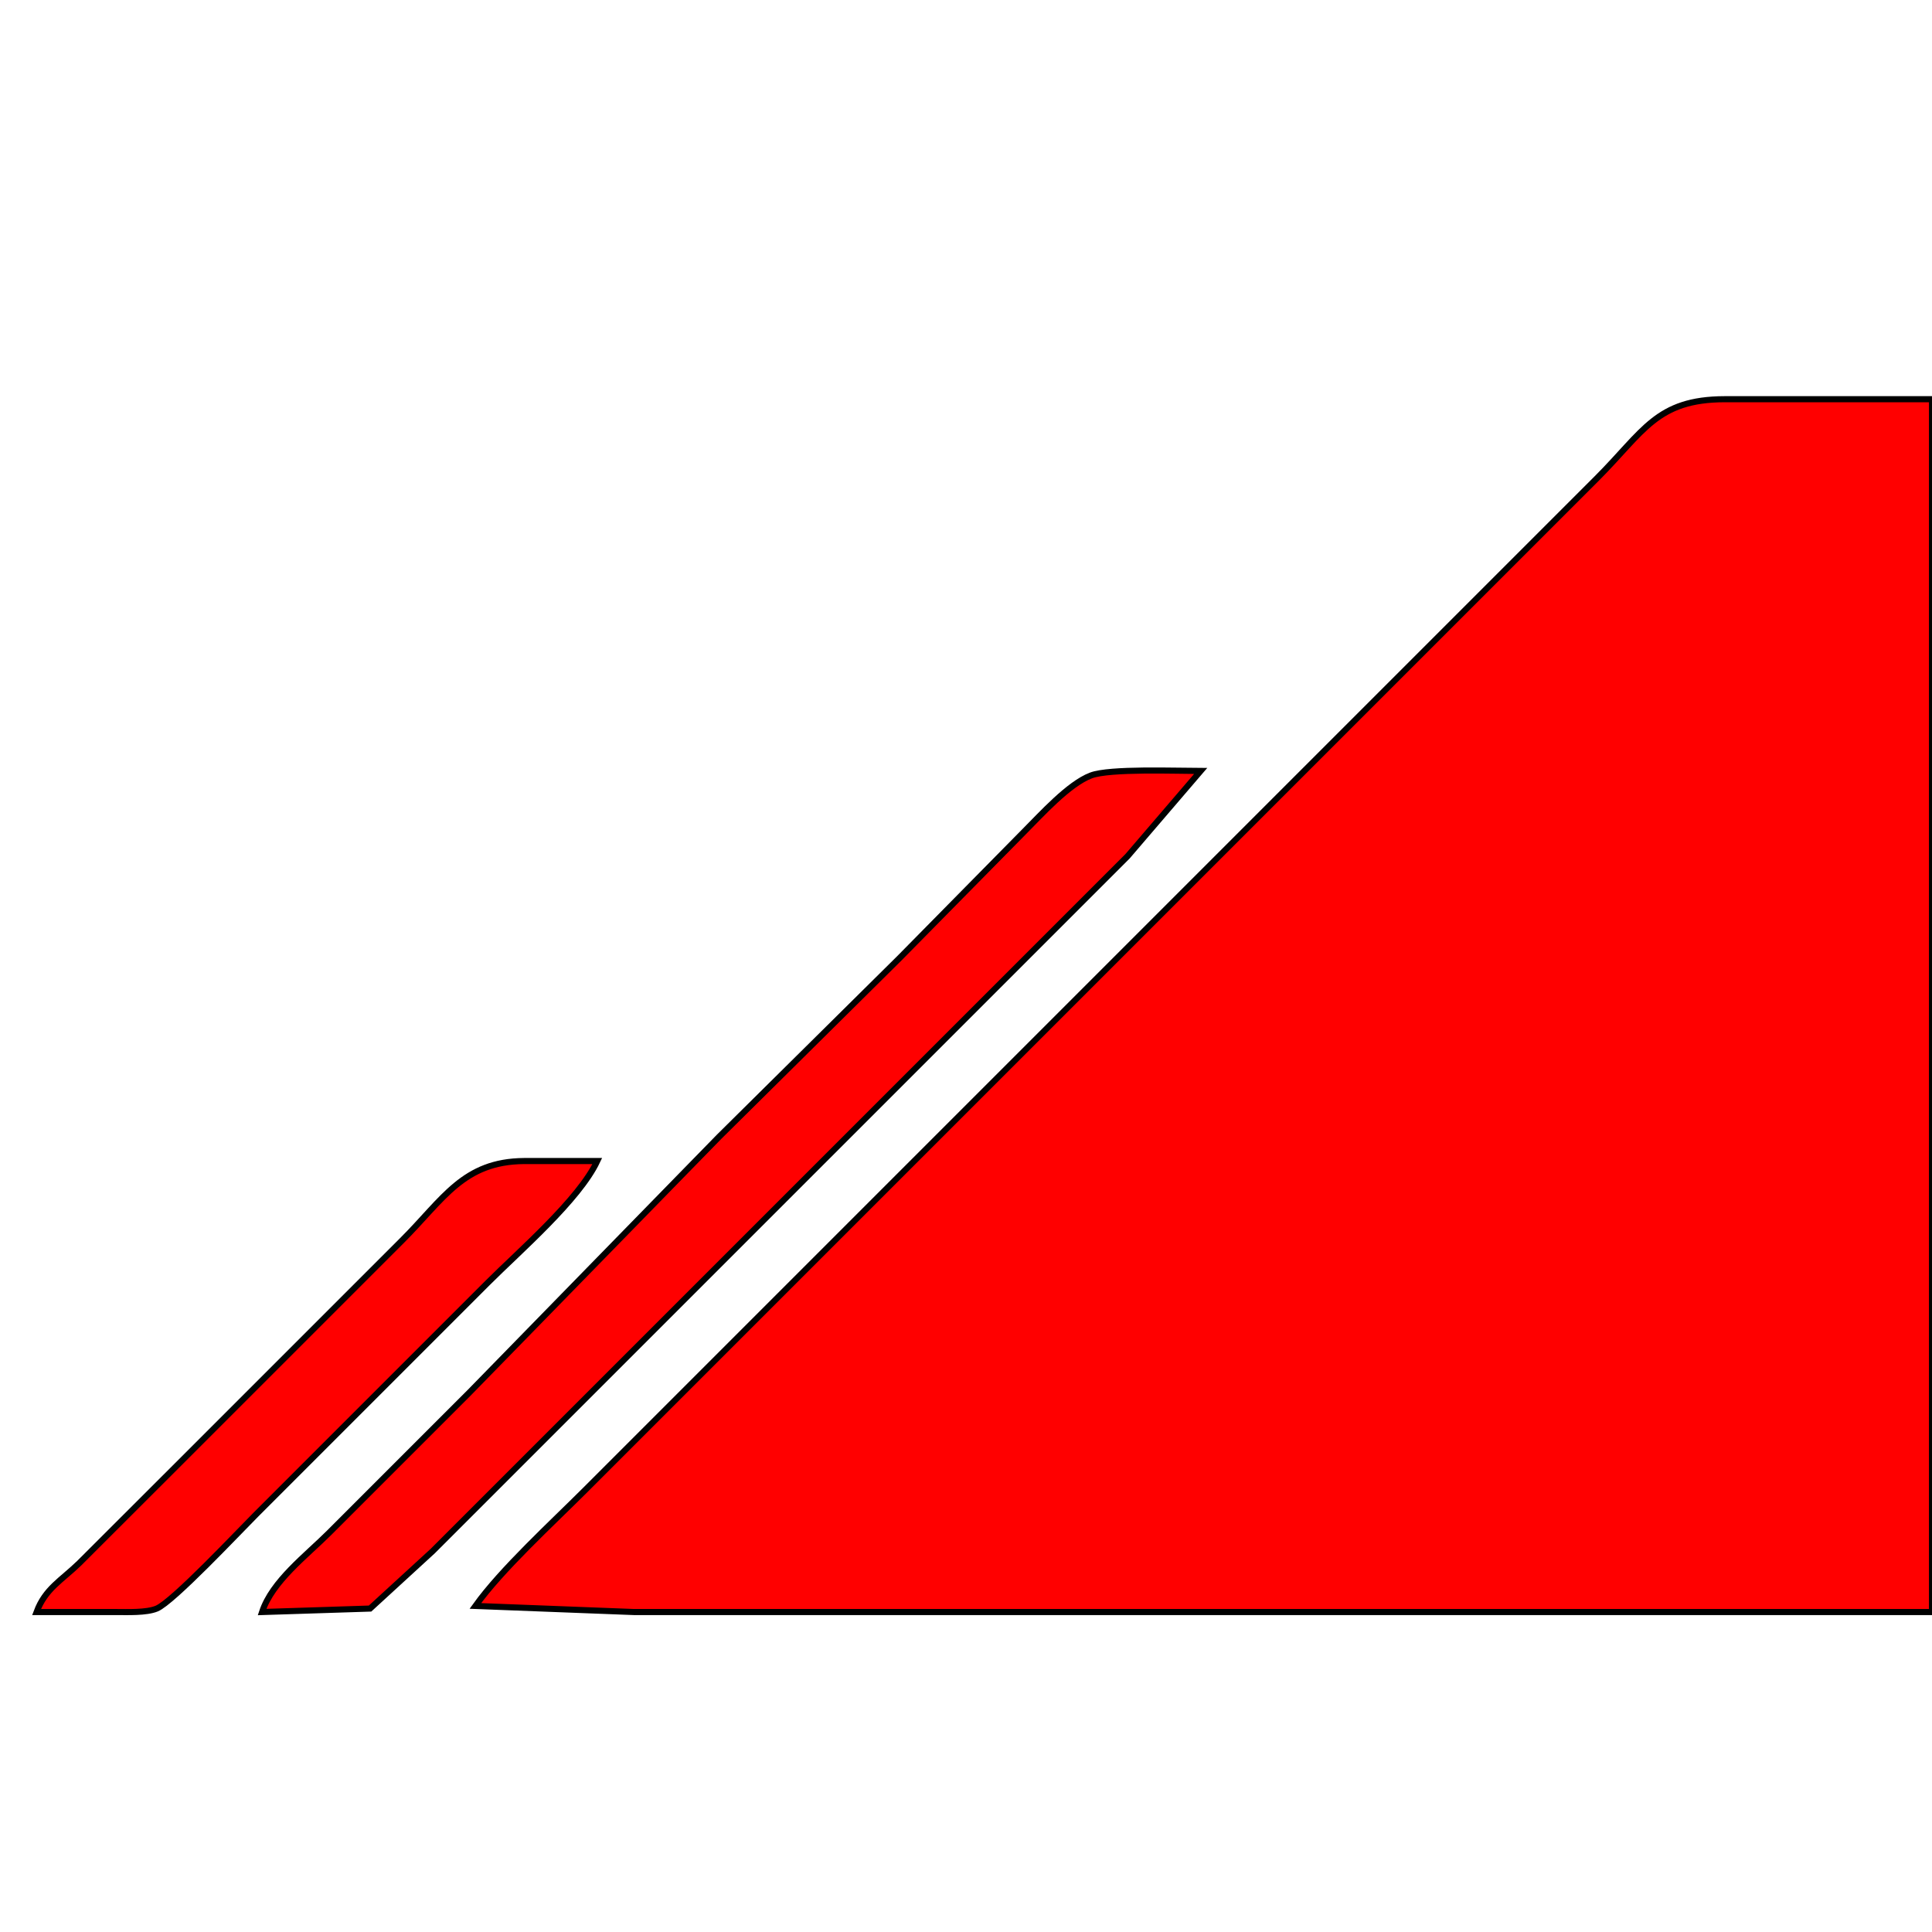
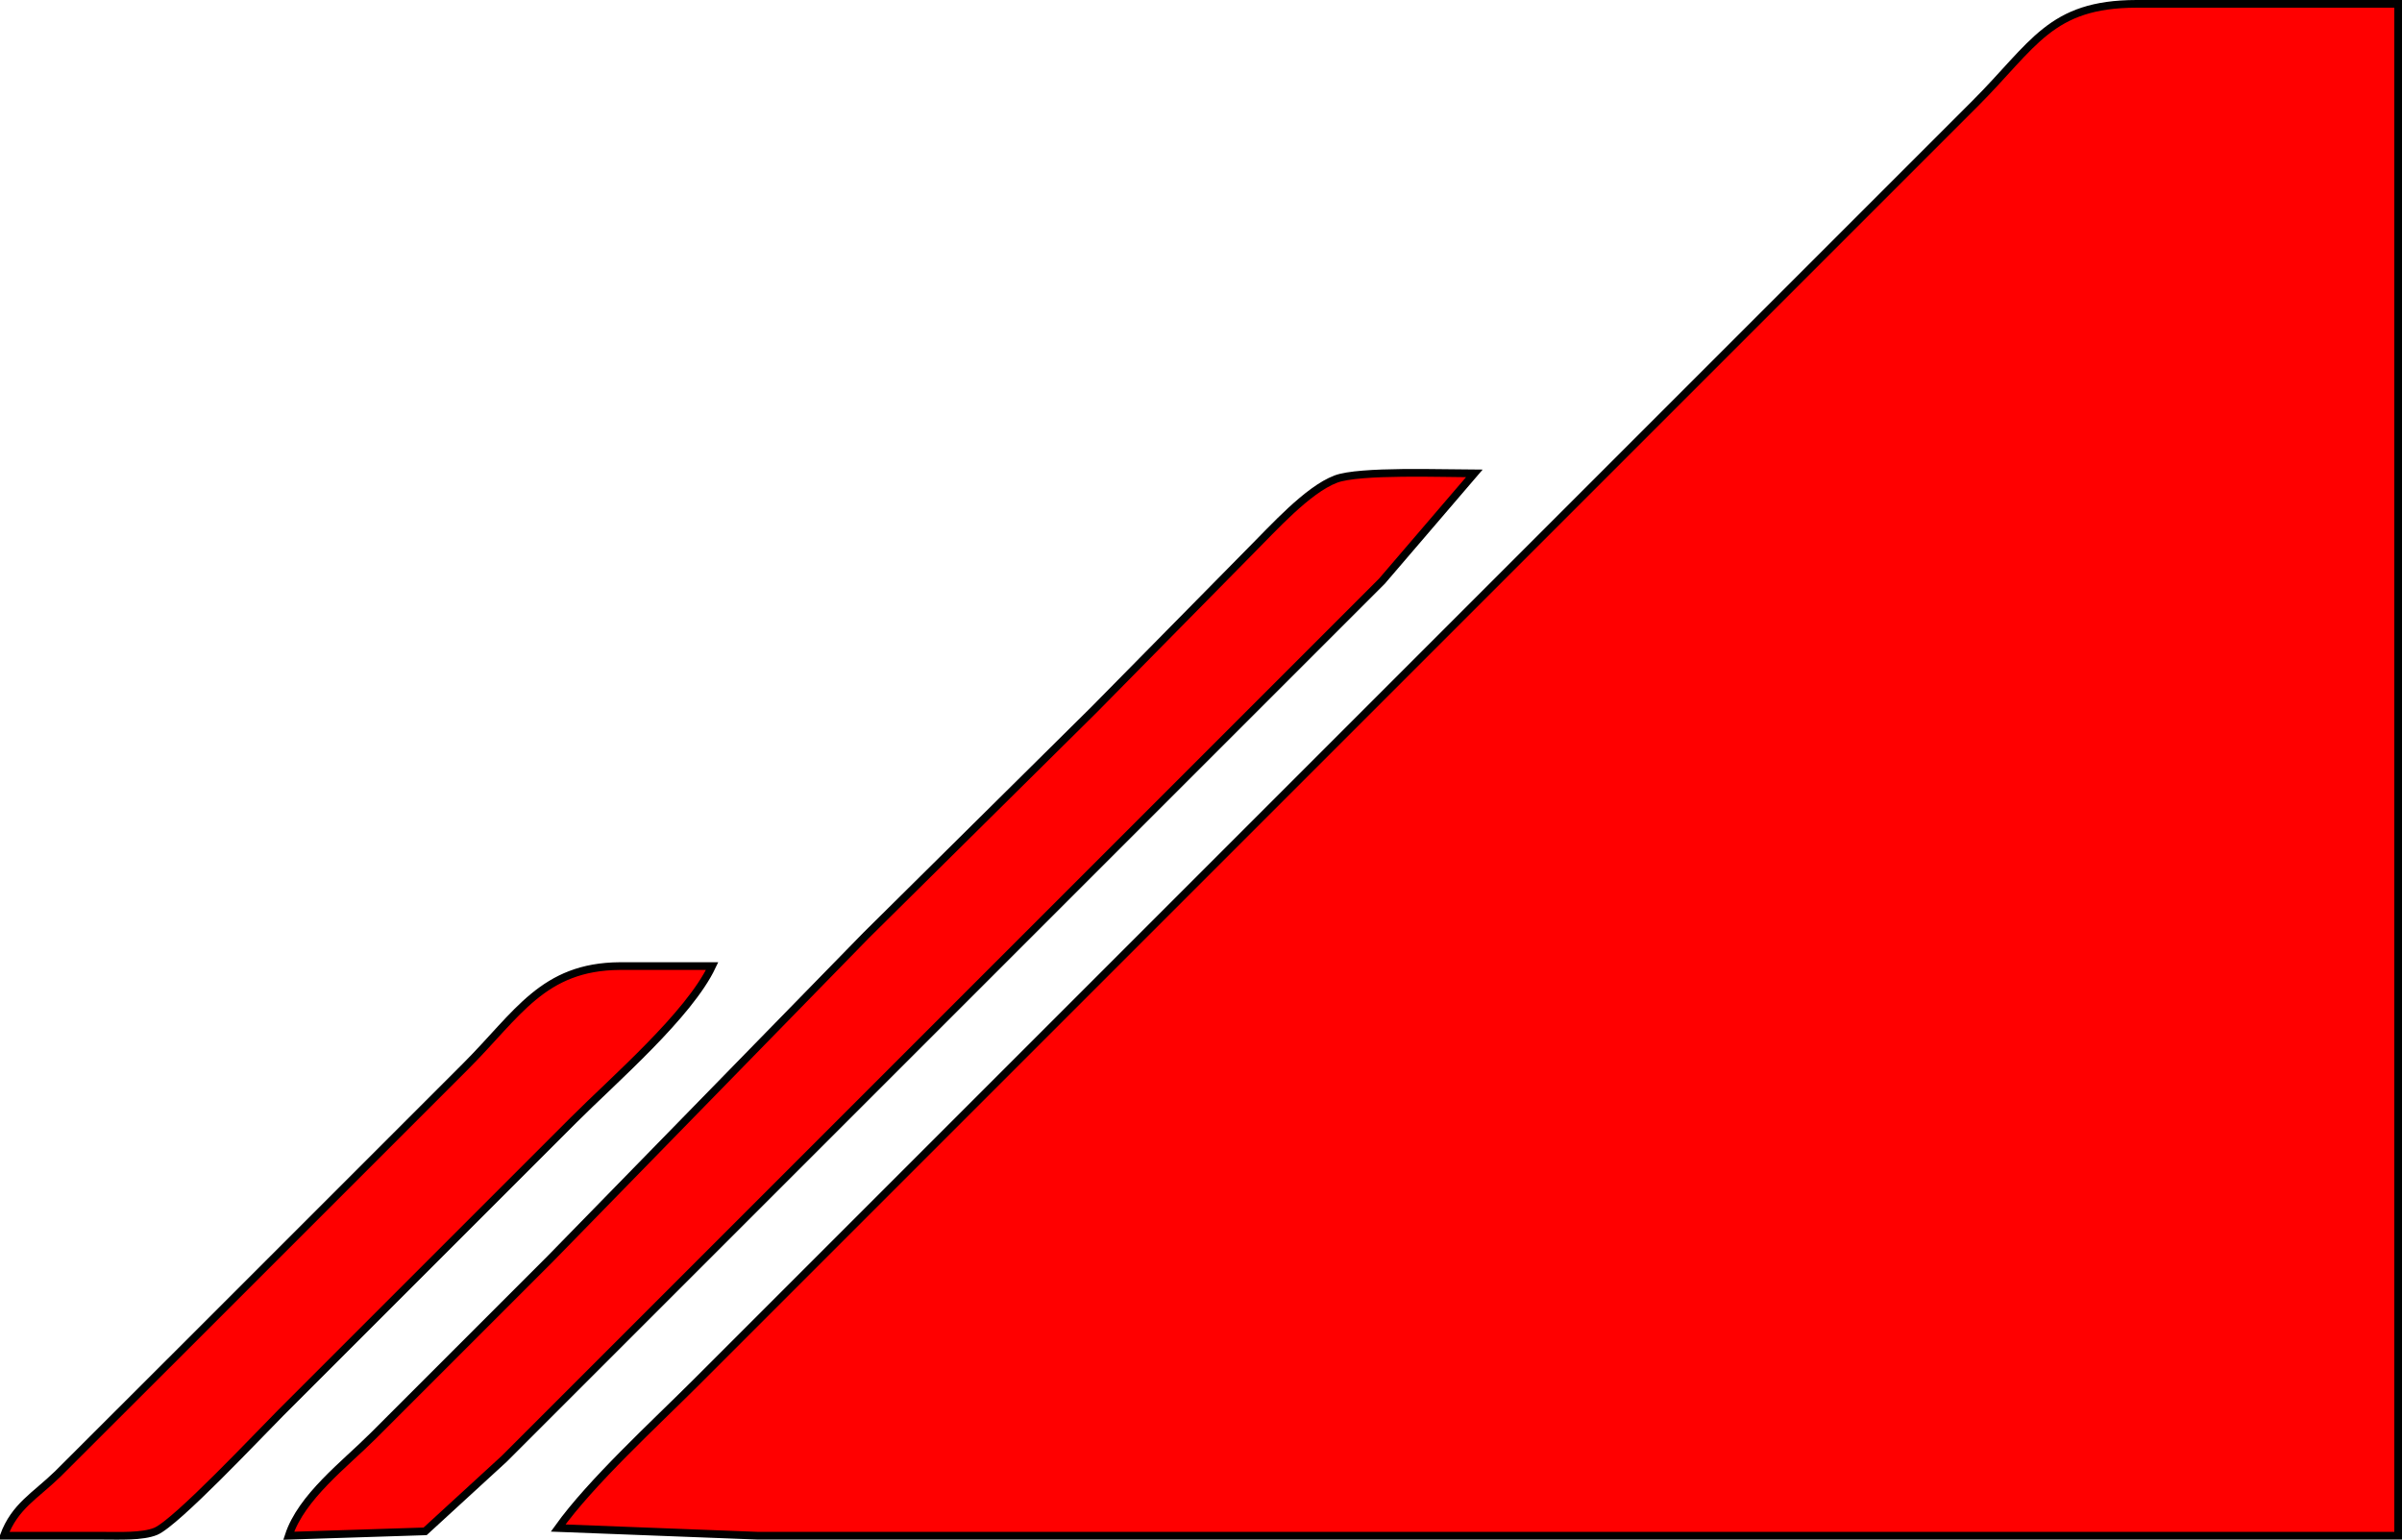
- <svg xmlns="http://www.w3.org/2000/svg" width="3in" height="3in" viewBox="0 0 317 234">
-   <path id="Selección" fill="red" stroke="black" stroke-width="1" d="M 78.00,222.00            C 82.27,216.03 90.56,208.44 96.00,203.00              96.00,203.00 128.00,171.00 128.00,171.00              128.00,171.00 228.00,71.00 228.00,71.00              228.00,71.00 262.00,37.00 262.00,37.00              269.72,29.28 271.78,24.02 283.00,24.00              283.00,24.00 317.00,24.00 317.00,24.00              317.00,24.00 317.00,223.00 317.00,223.00              317.00,223.00 154.00,223.00 154.00,223.00              154.00,223.00 104.00,223.00 104.00,223.00              104.00,223.00 78.00,222.00 78.00,222.00 Z            M 43.00,223.00            C 44.66,217.94 50.24,213.76 54.00,210.00              54.00,210.00 77.00,187.00 77.00,187.00              77.00,187.00 118.01,145.00 118.01,145.00              118.01,145.00 147.58,115.72 147.58,115.72              147.58,115.72 168.00,95.00 168.00,95.00              170.84,92.16 175.34,87.13 179.00,85.74              182.05,84.57 193.11,85.00 197.00,85.00              197.00,85.00 185.00,99.00 185.00,99.00              185.00,99.00 163.00,121.00 163.00,121.00              163.00,121.00 91.00,193.00 91.00,193.00              91.00,193.00 71.00,213.00 71.00,213.00              71.00,213.00 60.72,222.43 60.72,222.43              60.72,222.43 43.00,223.00 43.00,223.00 Z            M 6.00,223.00            C 7.43,219.16 10.04,217.85 13.00,214.98              13.00,214.98 29.00,199.00 29.00,199.00              29.00,199.00 66.00,162.00 66.00,162.00              72.76,155.24 76.02,149.07 86.00,149.00              86.00,149.00 98.00,149.00 98.00,149.00              95.00,155.35 85.26,163.74 80.00,169.00              80.00,169.00 42.00,207.00 42.00,207.00              39.20,209.80 28.38,221.32 25.72,222.43              24.00,223.14 20.89,223.00 19.00,223.00              19.00,223.00 6.00,223.00 6.00,223.00 Z" />
+ <svg xmlns="http://www.w3.org/2000/svg" width="312" height="200">
+   <g>
+     <path d="m72.5,198.5c4.27,-5.97 12.56,-13.56 18,-19c0,0 32,-32 32,-32c0,0 100,-100 100,-100c0,0 34,-34 34,-34c7.72,-7.72 9.78,-12.98 21,-13c0,0 34,0 34,0c0,0 0,199 0,199c0,0 -163,0 -163,0c0,0 -50,0 -50,0c0,0 -26,-1 -26,-1zm-35,1c1.66,-5.06 7.24,-9.24 11,-13c0,0 23,-23 23,-23c0,0 41.01,-42 41.01,-42c0,0 29.57,-29.28 29.57,-29.28c0,0 20.42,-20.72 20.42,-20.72c2.84,-2.84 7.34,-7.87 11,-9.26c3.05,-1.17 14.11,-0.74 18,-0.74c0,0 -12,14 -12,14c0,0 -22,22 -22,22c0,0 -72,72 -72,72c0,0 -20,20 -20,20c0,0 -10.28,9.43 -10.28,9.43c0,0 -17.72,0.57 -17.72,0.57zm-37,0c1.43,-3.84 4.04,-5.15 7,-8.02c0,0 16,-15.98 16,-15.98c0,0 37,-37 37,-37c6.76,-6.76 10.02,-12.93 20,-13c0,0 12,0 12,0c-3,6.35 -12.74,14.74 -18,20c0,0 -38,38 -38,38c-2.8,2.8 -13.62,14.32 -16.28,15.43c-1.72,0.71 -4.83,0.57 -6.72,0.57c0,0 -13,0 -13,0z" stroke="black" fill="red" id="Selección" />
+   </g>
</svg>
